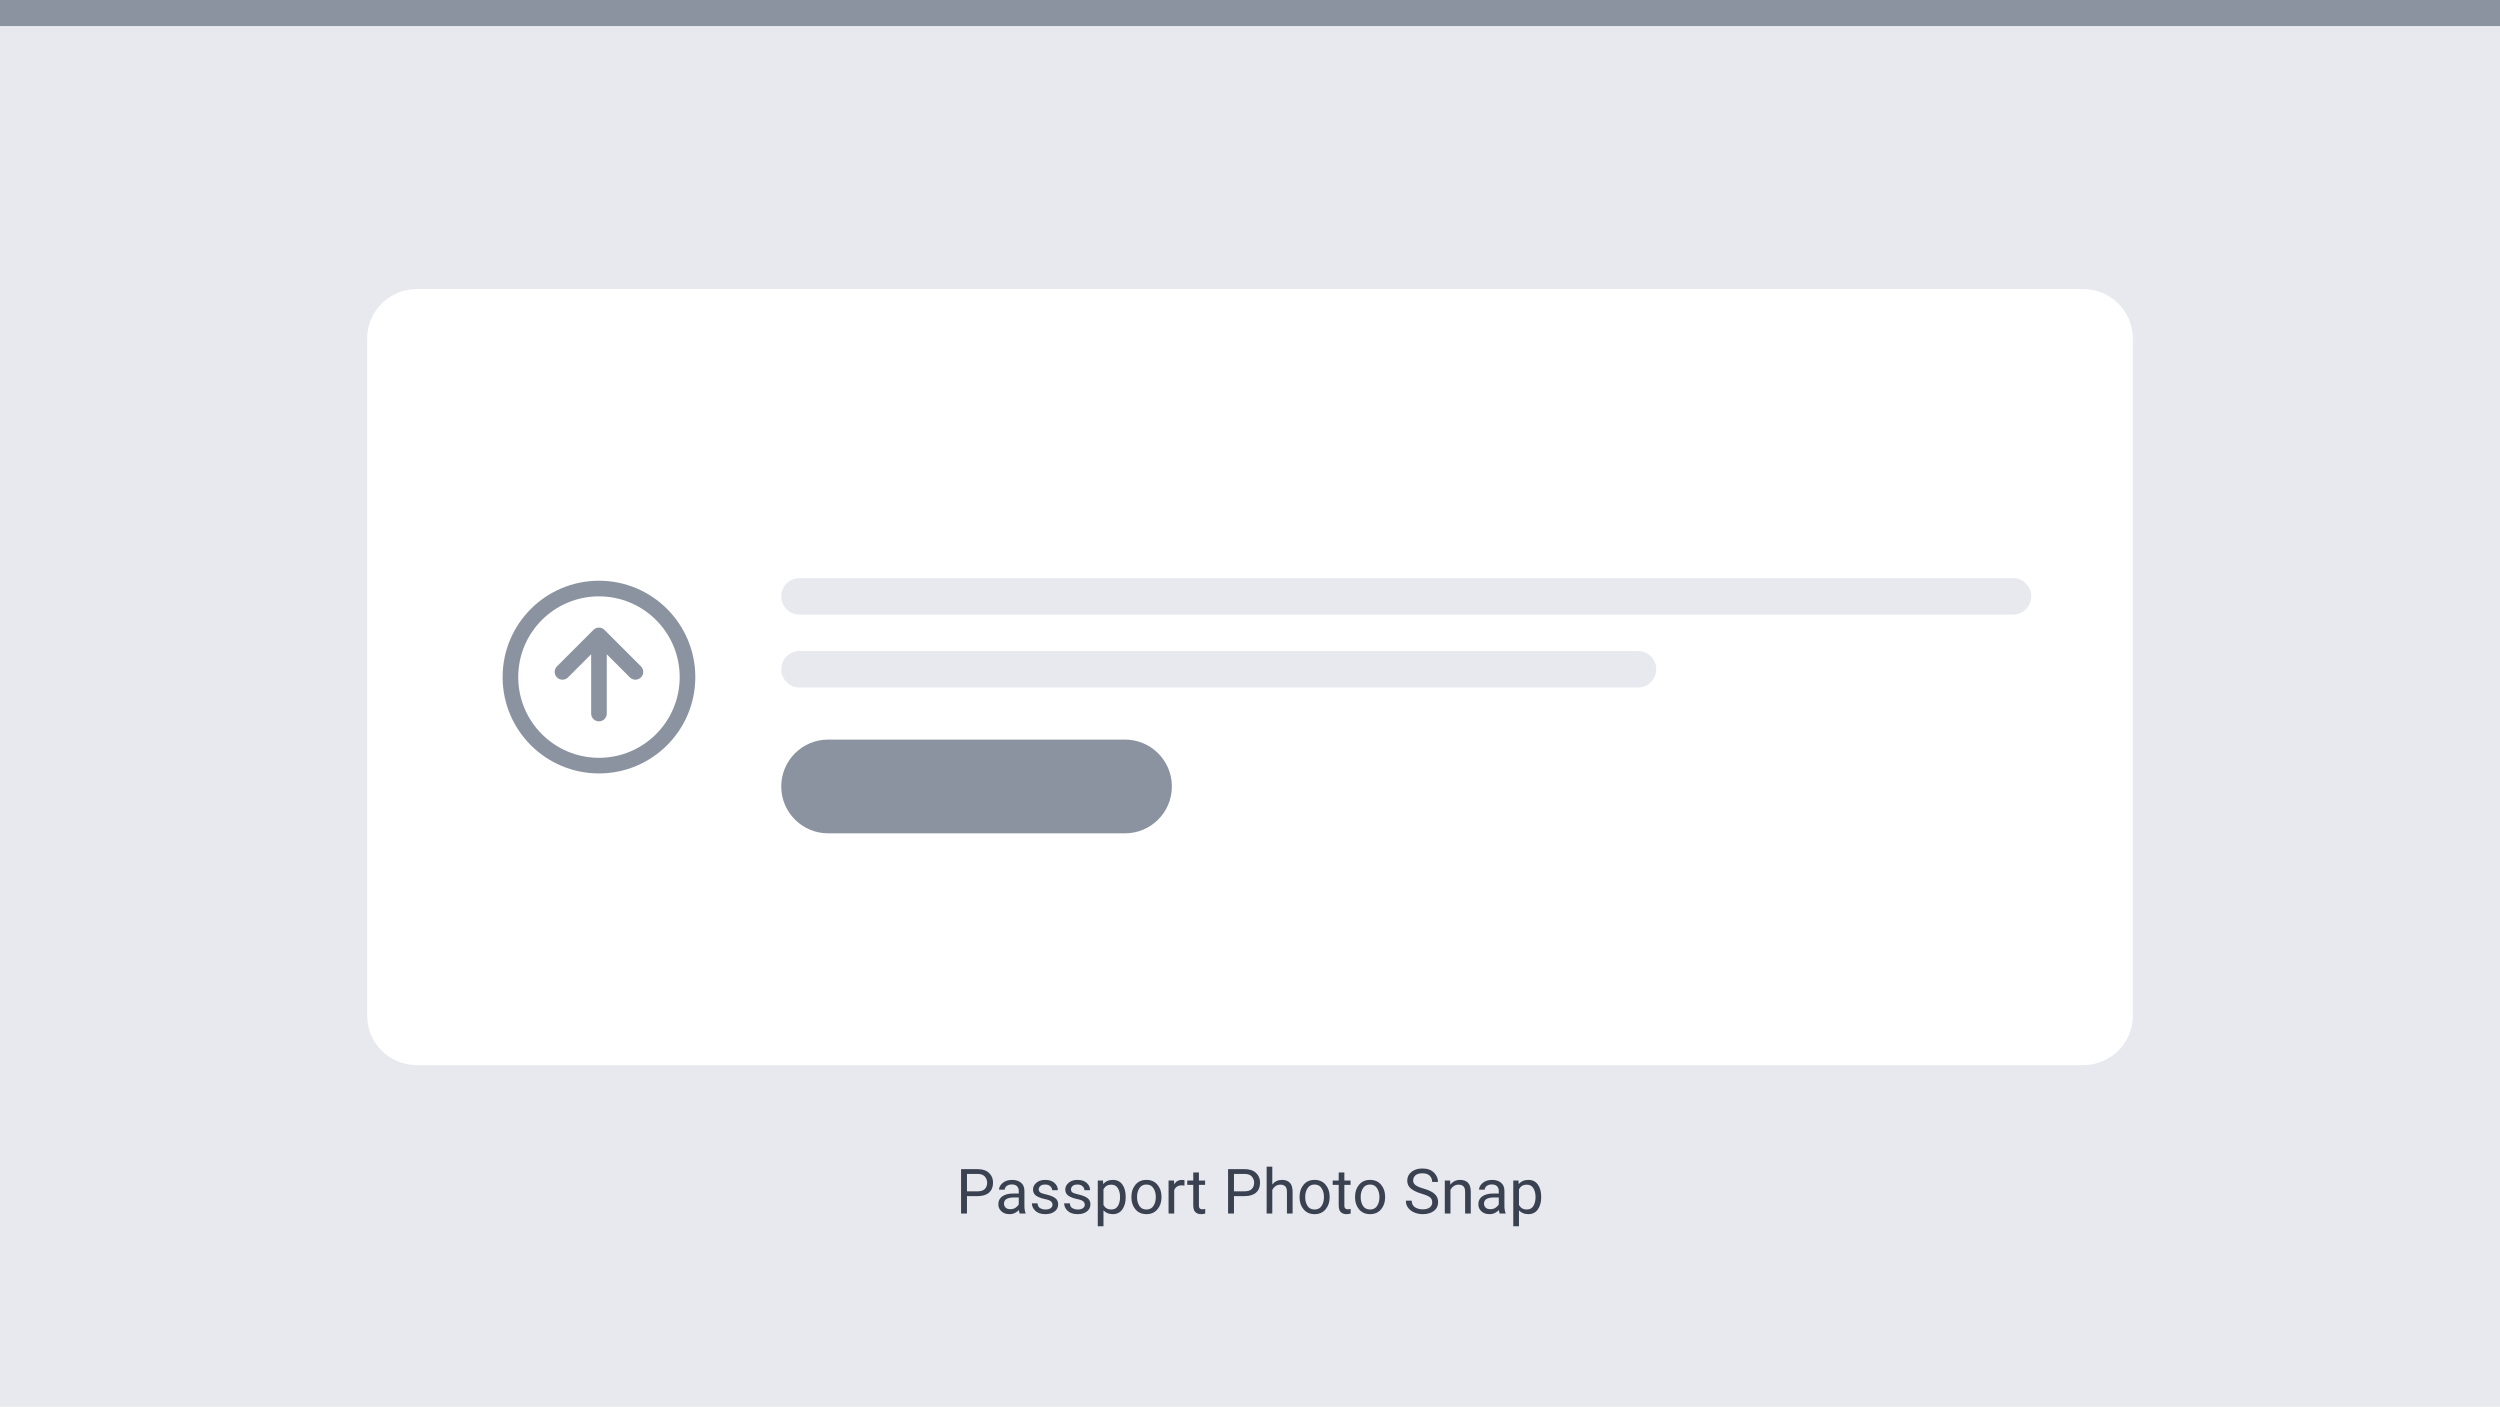
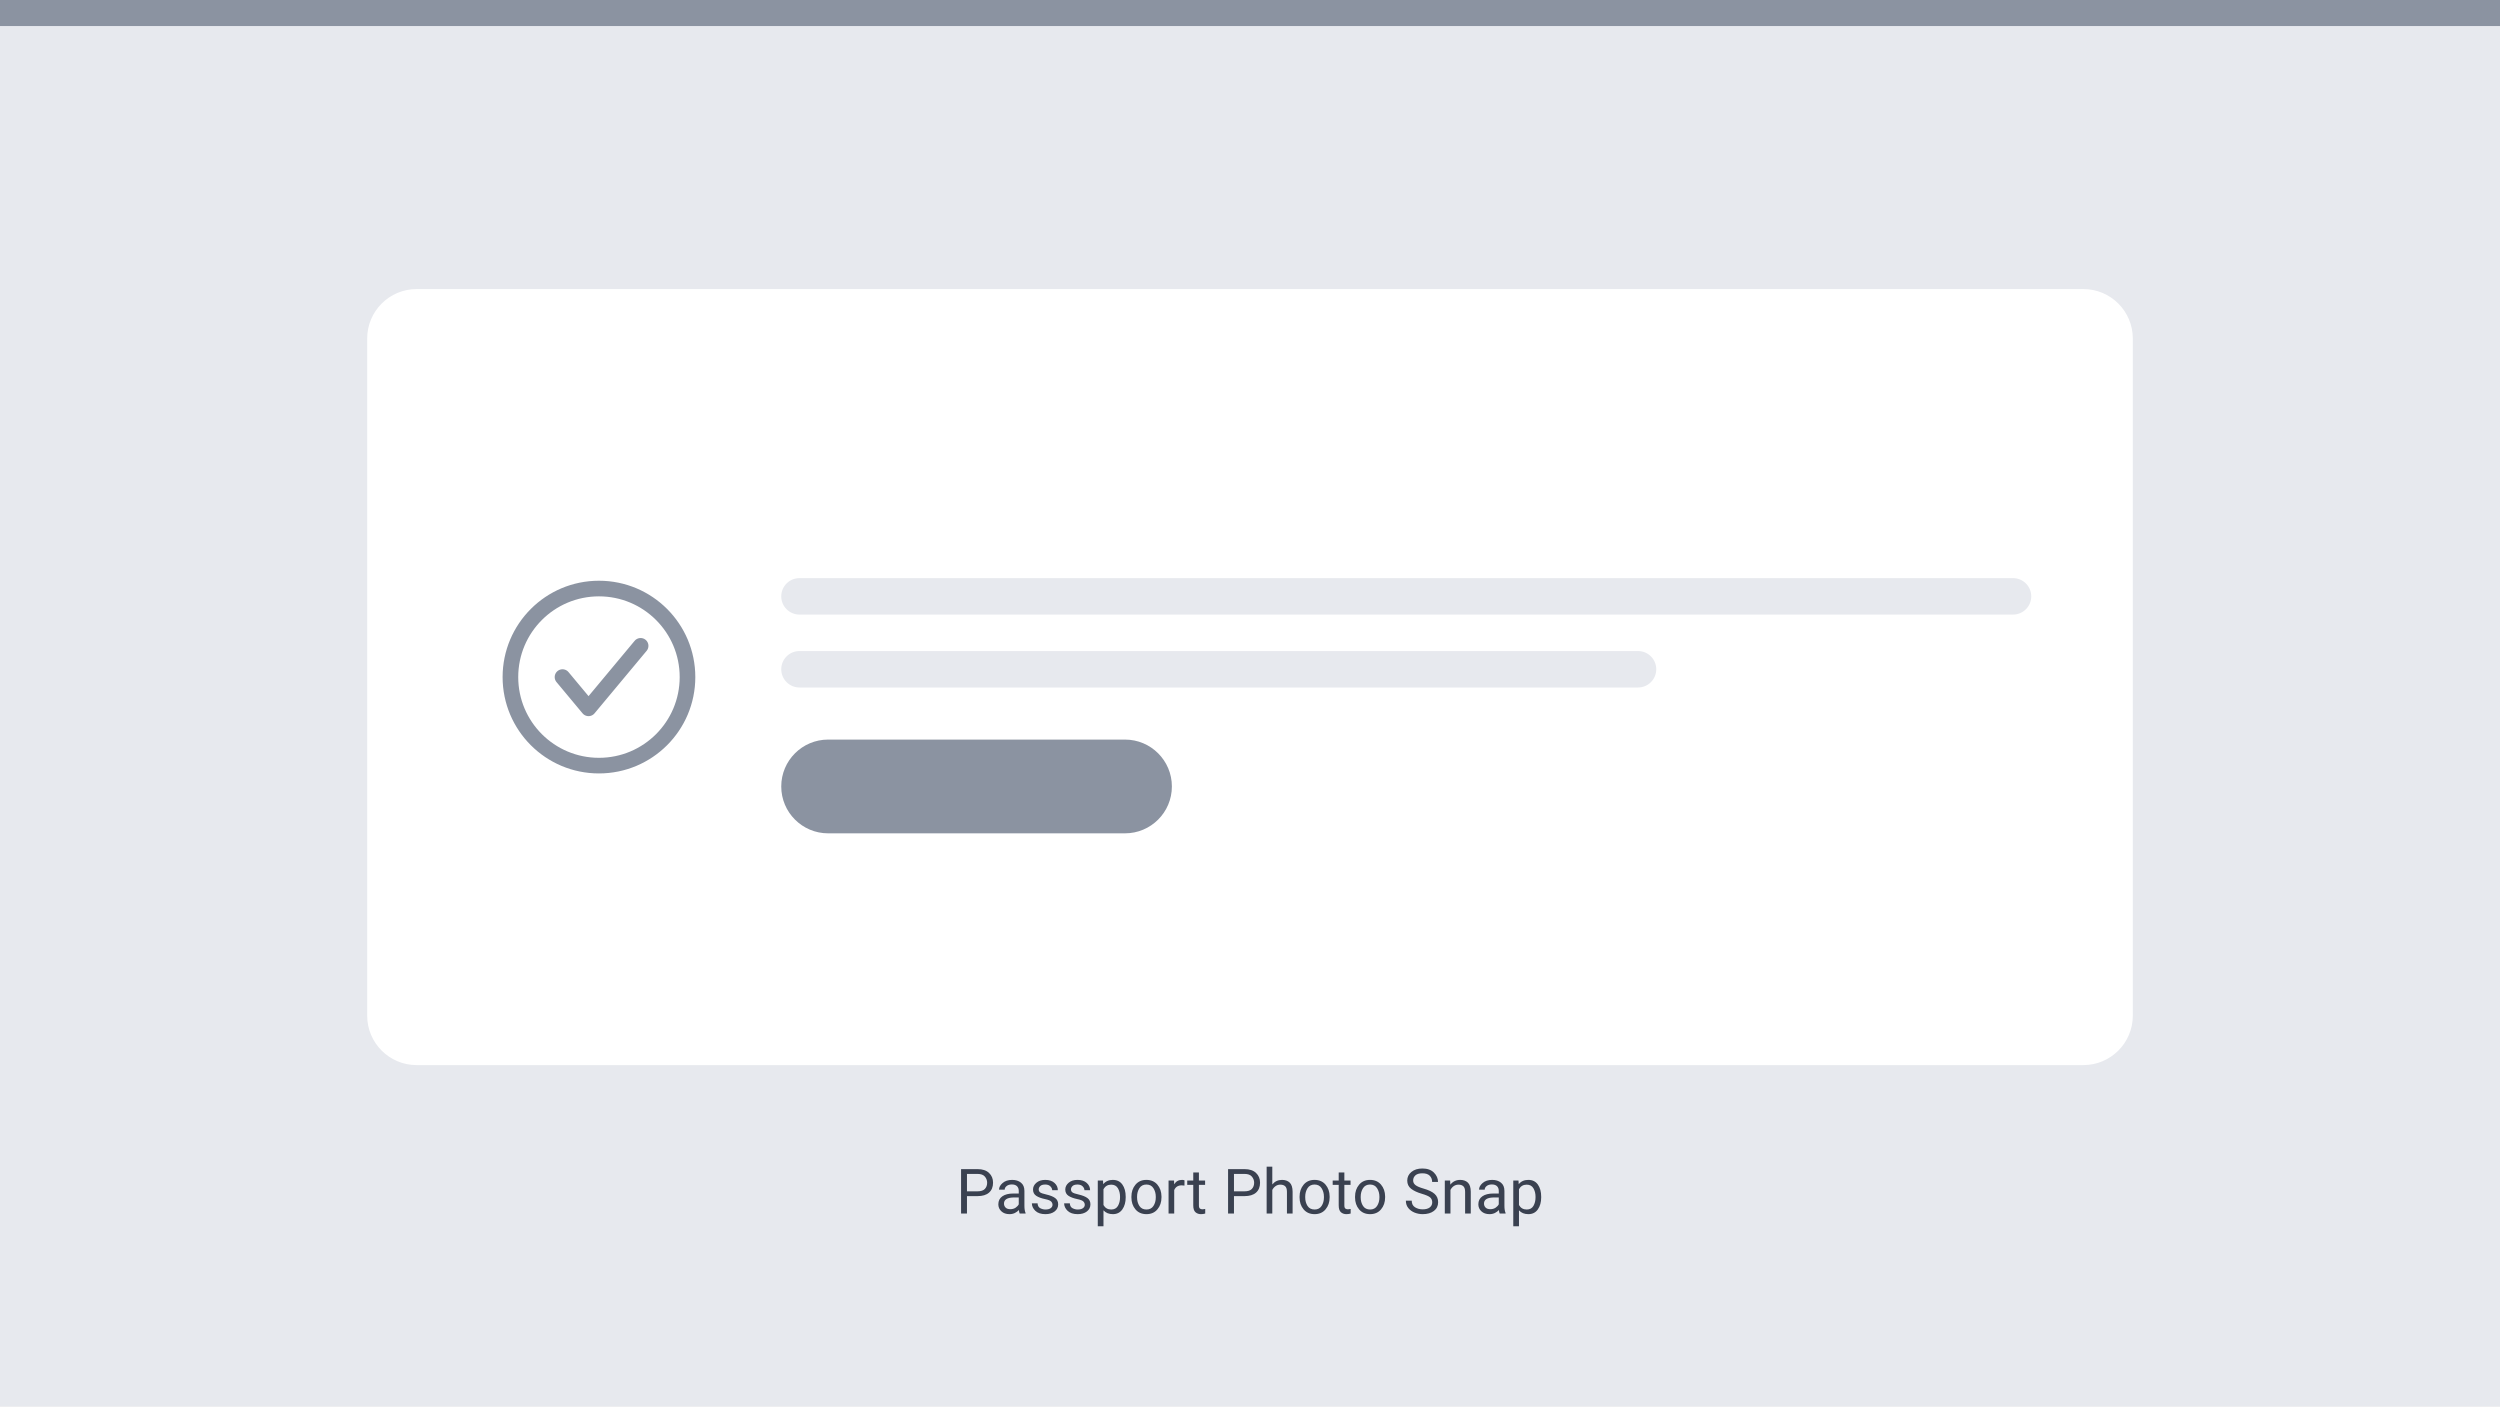
<svg xmlns="http://www.w3.org/2000/svg" width="960" height="540" viewBox="0 0 960 540">
  <rect width="960" height="540" fill="#E7E9EE" />
  <rect x="0" y="0" width="960" height="10" fill="#8B93A1" />
  <rect x="140" y="110" width="680" height="300" rx="20" fill="#FFFFFF" stroke="#E7E9EE" stroke-width="2" />
  <circle cx="230" cy="260" r="34" fill="none" stroke="#8B93A1" stroke-width="6" />
-   <path d="M 230 274 L 230 246 M 216 258 L 230 244 L 244 258" fill="none" stroke="#8B93A1" stroke-width="6" stroke-linecap="round" stroke-linejoin="round" />
+   <path d="M 216 260 L 226 272 L 246 248" fill="none" stroke="#8B93A1" stroke-width="6" stroke-linecap="round" stroke-linejoin="round" />
  <rect x="300" y="222" width="480" height="14" rx="7" fill="#E7E9EE" />
  <rect x="300" y="250" width="336" height="14" rx="7" fill="#E7E9EE" />
  <rect x="300" y="284" width="150" height="36" rx="18" fill="#8B93A1" />
  <text x="480" y="466" text-anchor="middle" font-family="system-ui, -apple-system, 'Segoe UI', Roboto, sans-serif" font-size="24" fill="#3A4150">Passport Photo Snap</text>
</svg>
